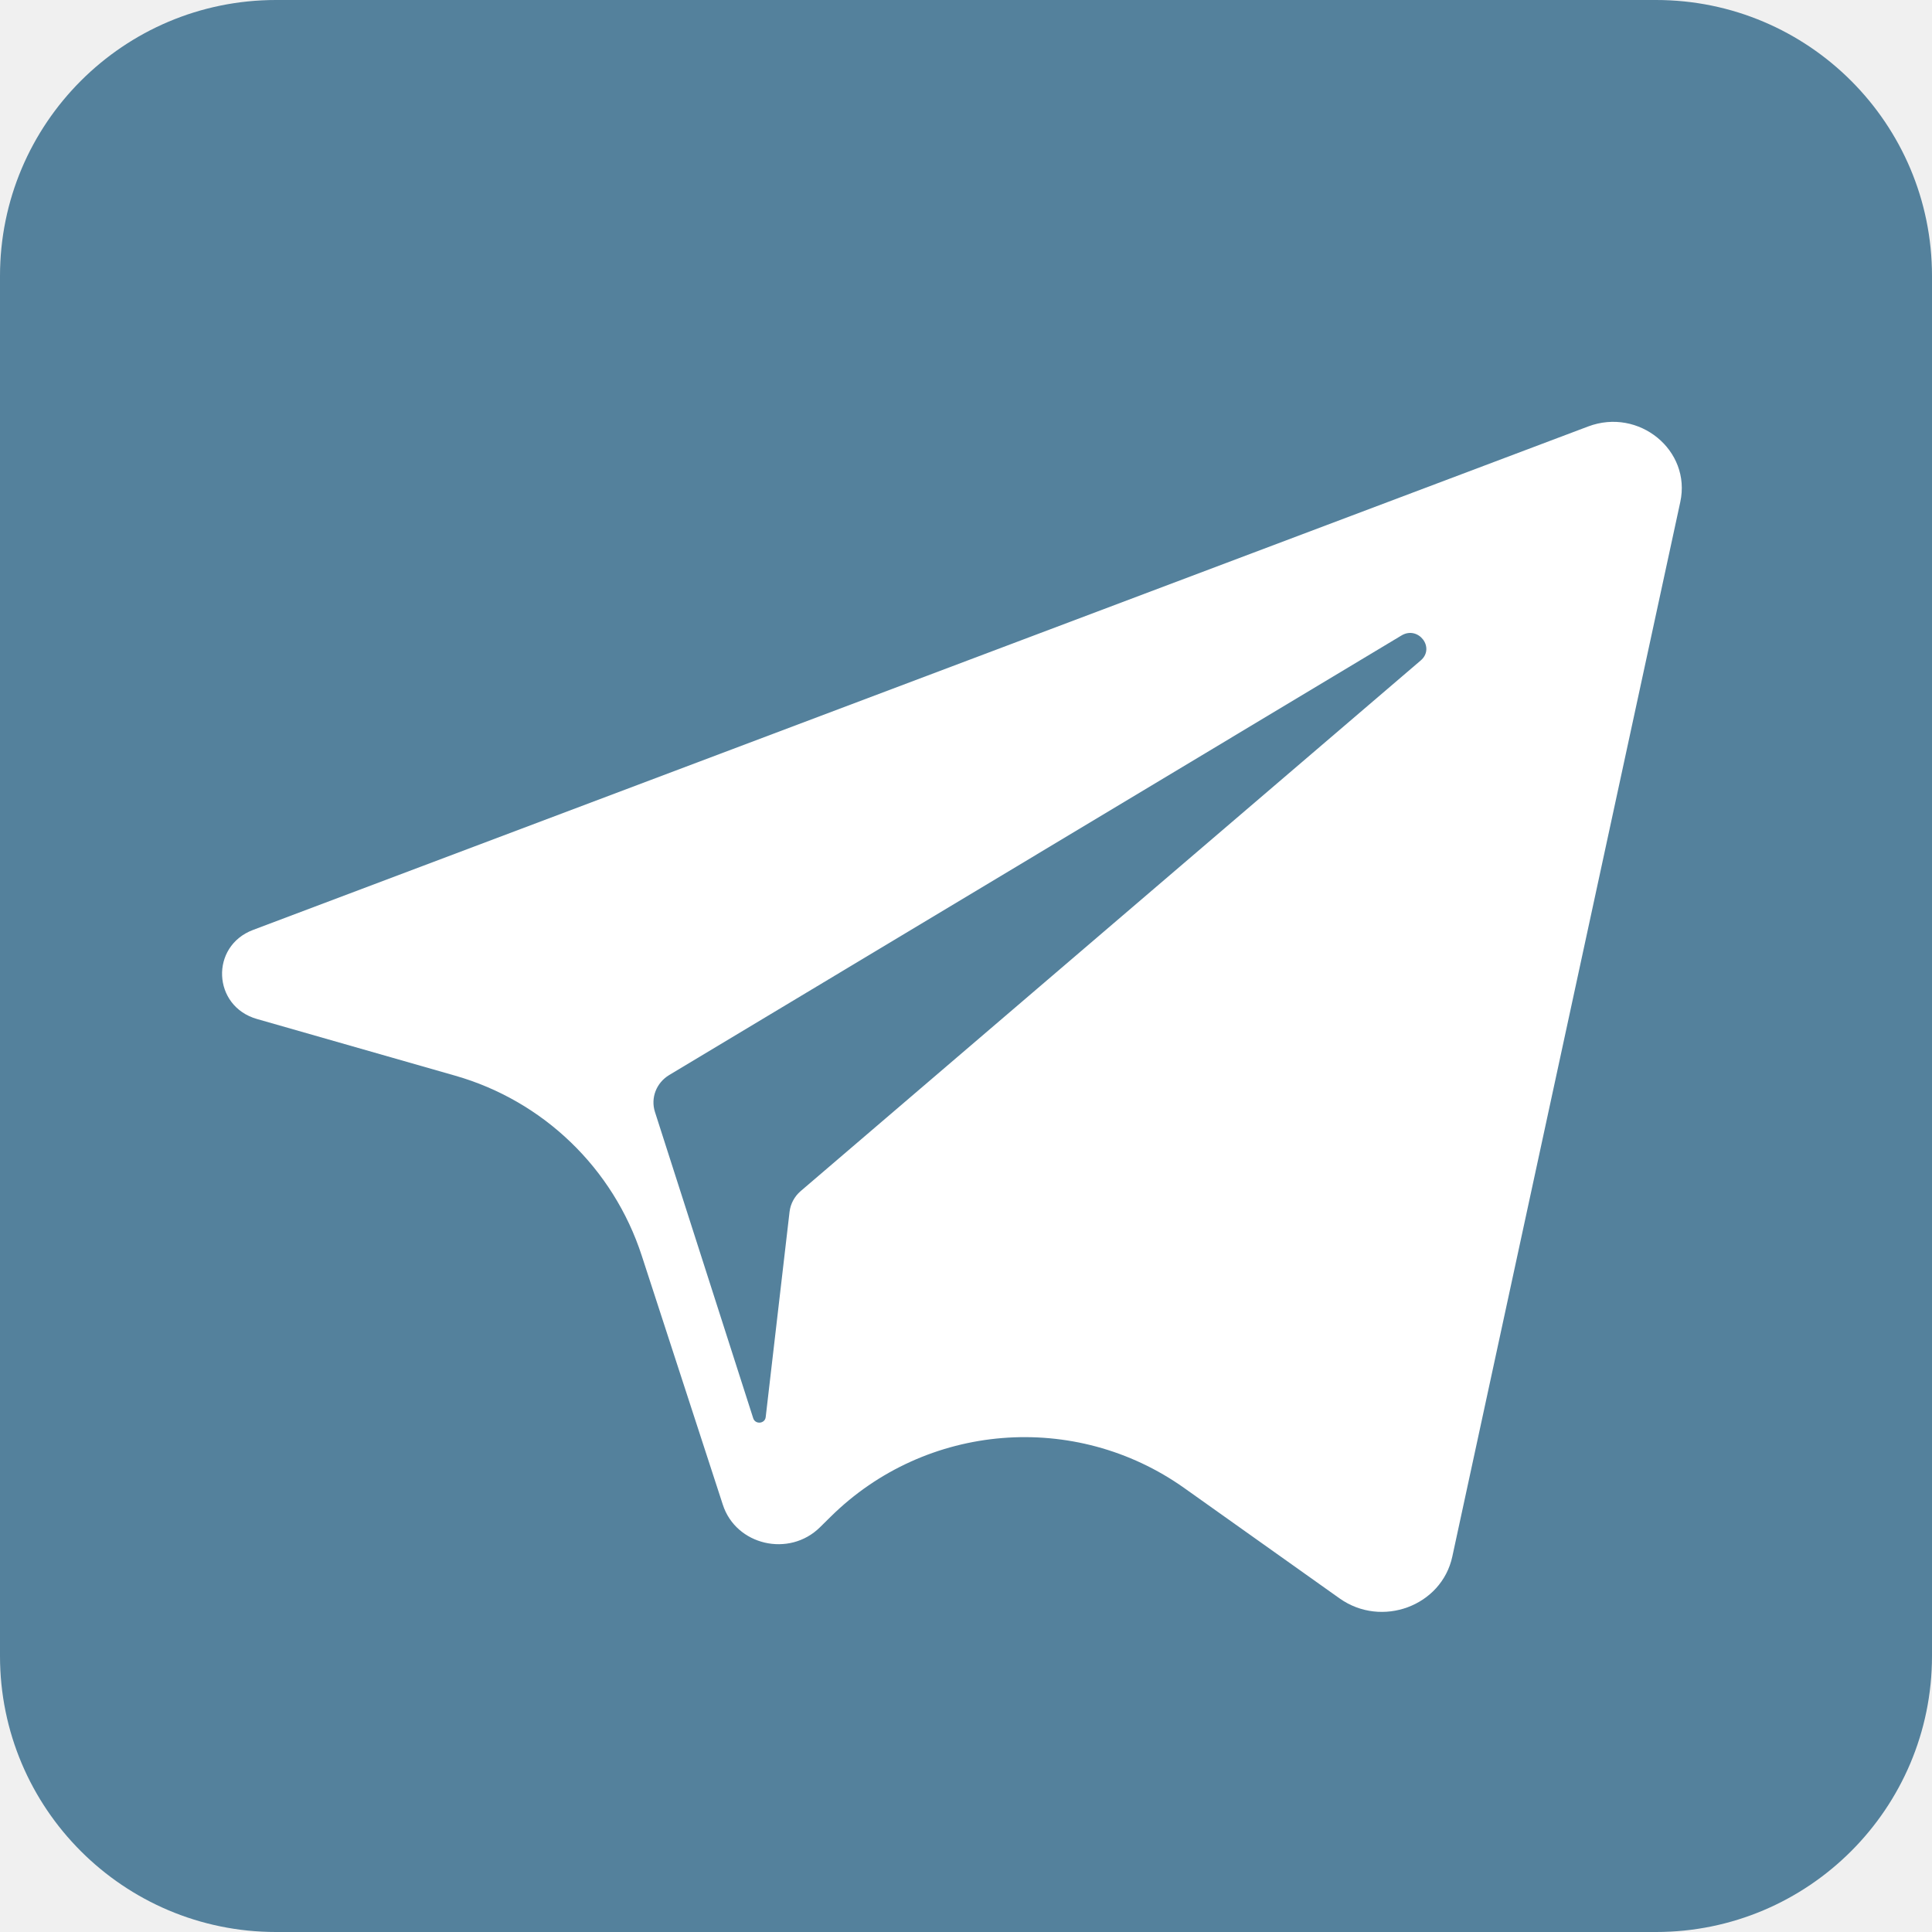
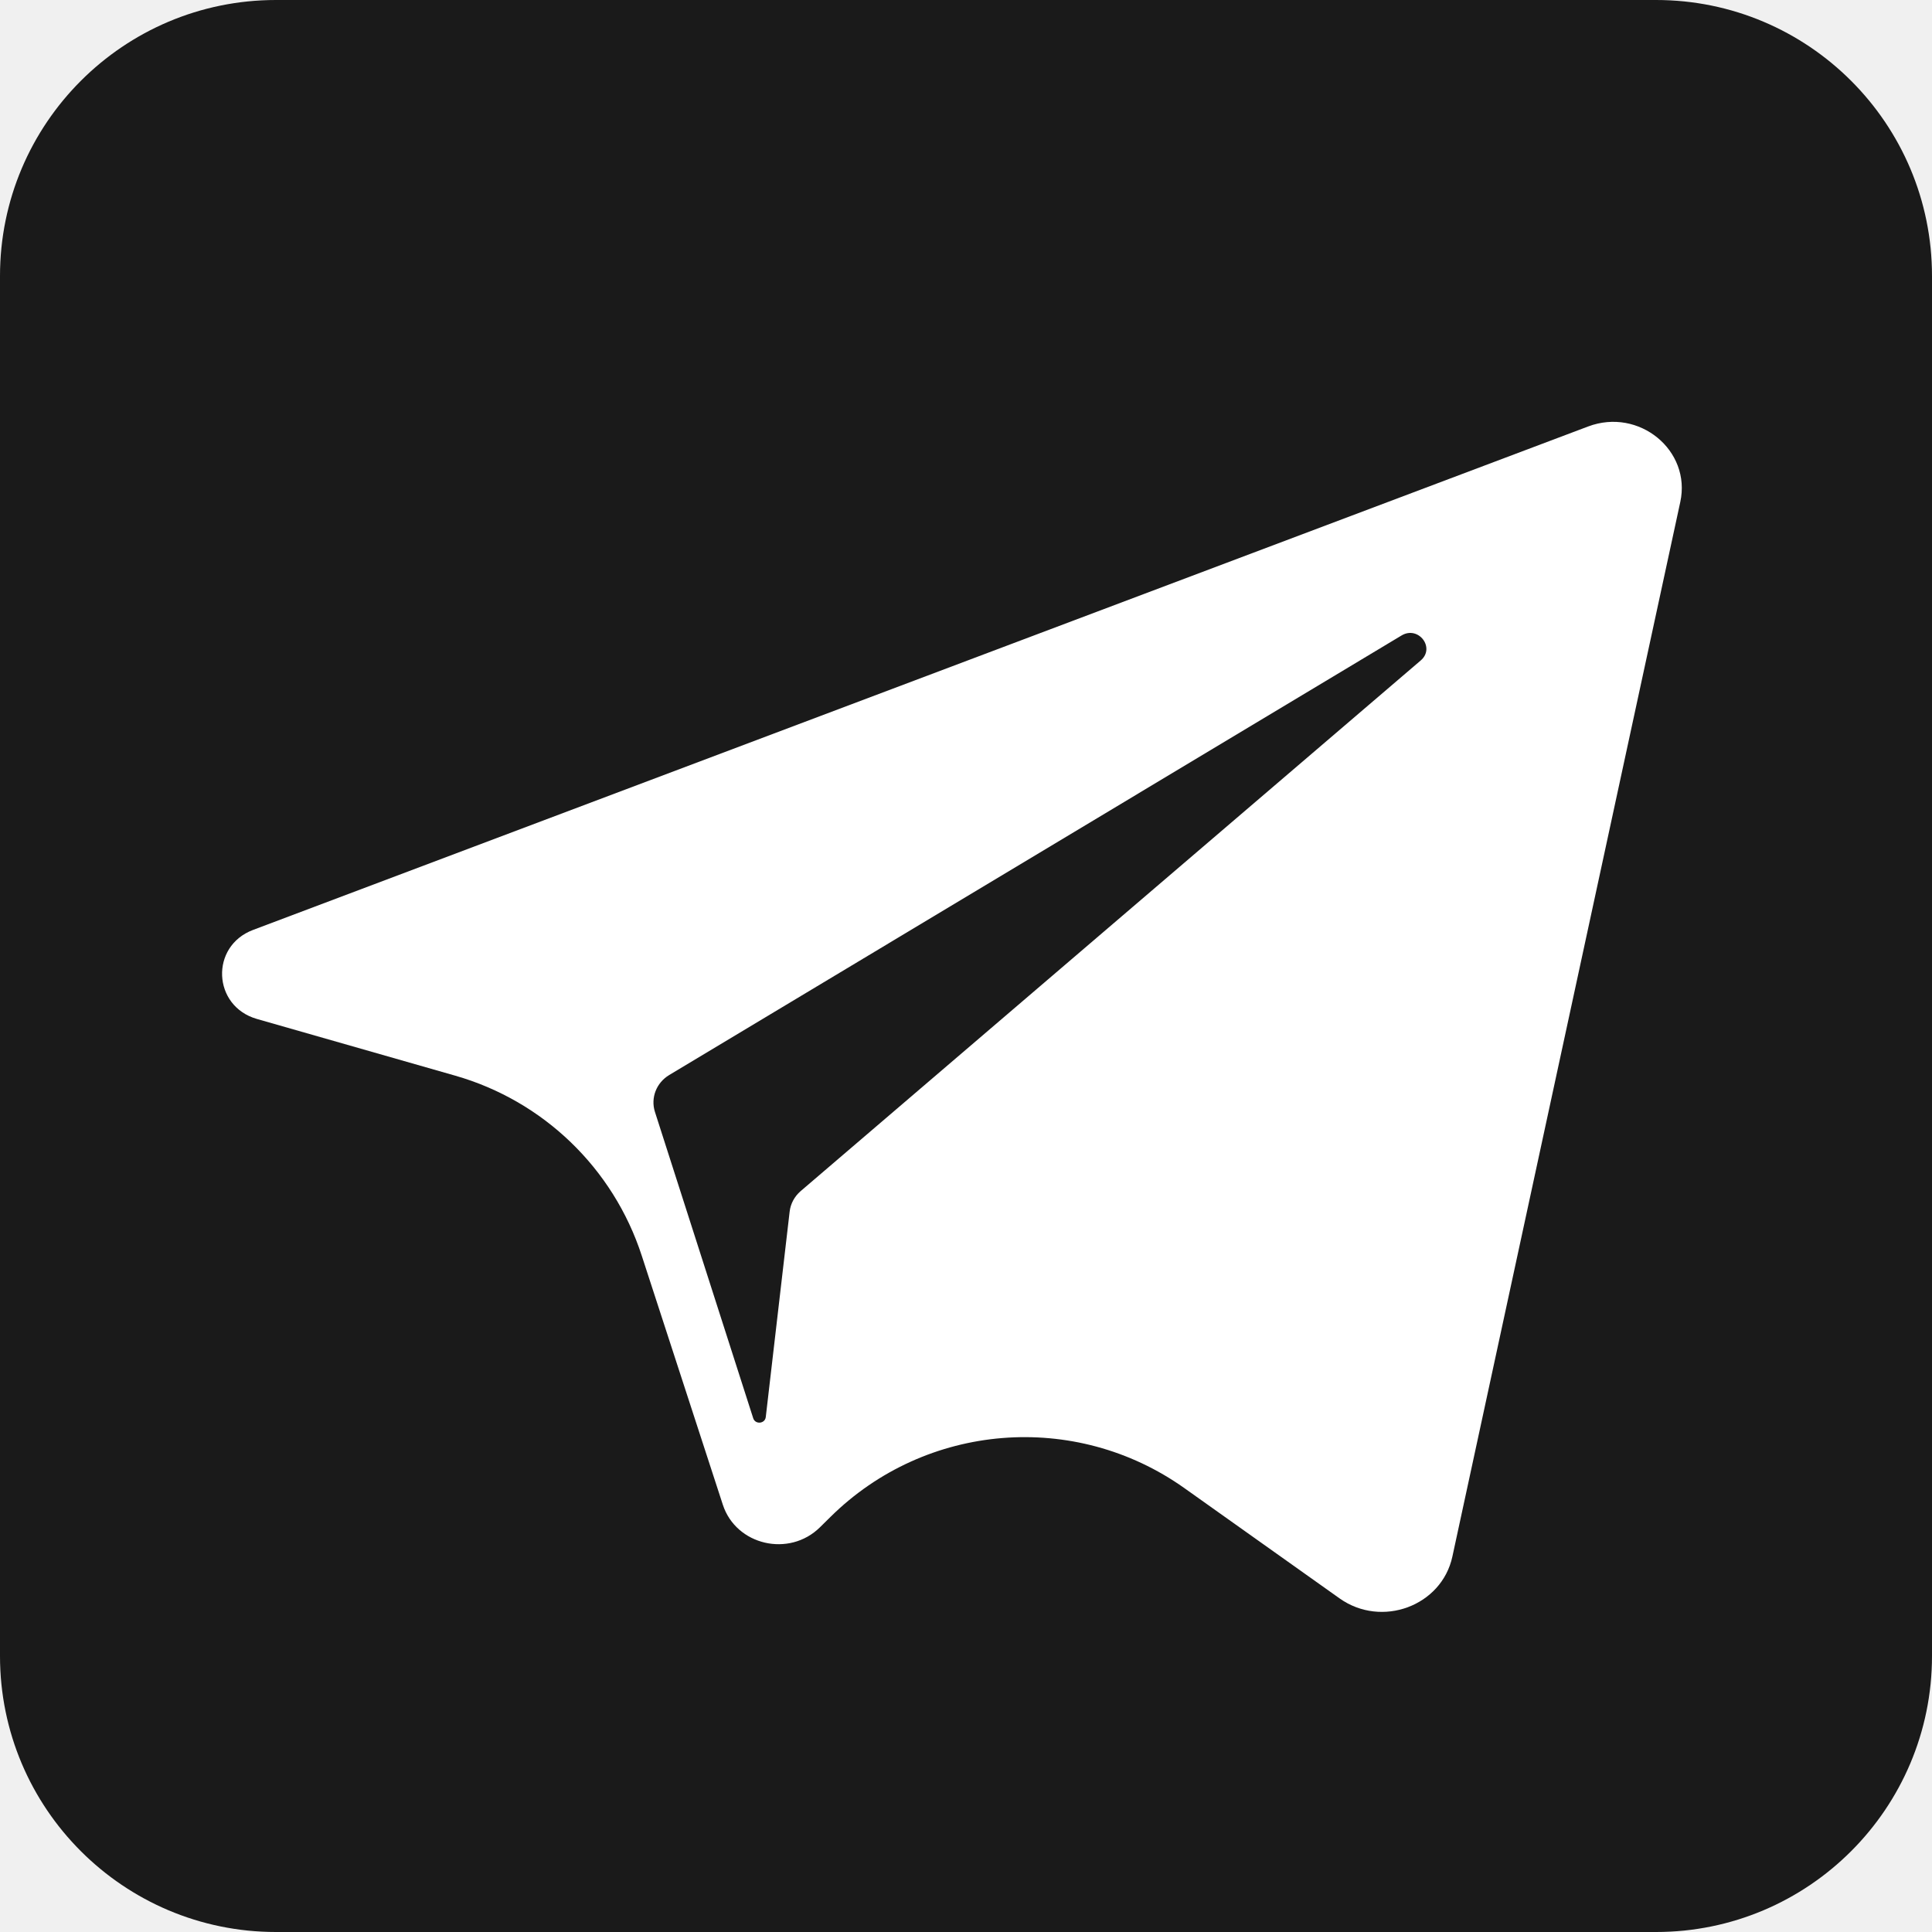
<svg xmlns="http://www.w3.org/2000/svg" width="28" height="28" viewBox="0 0 28 28" fill="none">
-   <path d="M24 0H4C1.791 0 0 1.791 0 4V24C0 26.209 1.791 28 4 28H24C26.209 28 28 26.209 28 24V4C28 1.791 26.209 0 24 0Z" fill="#54819C" />
-   <path d="M23.016 6.181L3.668 13.477C3.041 13.713 3.079 14.584 3.724 14.768L6.595 15.589C7.874 15.954 8.888 16.931 9.3 18.196L10.476 21.808C10.667 22.396 11.438 22.575 11.884 22.134L12.037 21.983C13.418 20.618 15.581 20.442 17.165 21.567L19.414 23.165C20.024 23.598 20.893 23.276 21.048 22.559L24.352 7.275C24.514 6.527 23.752 5.903 23.016 6.181ZM20.59 9.572L11.603 17.263C11.514 17.34 11.457 17.446 11.443 17.561L11.097 20.538C11.086 20.635 10.946 20.648 10.916 20.554L9.492 16.115C9.427 15.912 9.512 15.692 9.699 15.58L20.311 9.21C20.555 9.063 20.805 9.388 20.59 9.572Z" fill="white" />
+   <path d="M24 0H4C1.791 0 0 1.791 0 4V24C0 26.209 1.791 28 4 28H24C26.209 28 28 26.209 28 24V4C28 1.791 26.209 0 24 0Z" fill="#1A1A1A" />
+   <path d="M23.016 6.181L3.668 13.477C3.041 13.713 3.079 14.584 3.725 14.768L6.596 15.589C7.874 15.954 8.888 16.931 9.3 18.196L10.476 21.808C10.668 22.396 11.438 22.575 11.884 22.134L12.037 21.983C13.419 20.618 15.581 20.442 17.165 21.567L19.414 23.165C20.024 23.598 20.894 23.276 21.049 22.559L24.352 7.275C24.514 6.527 23.753 5.903 23.016 6.181ZM20.59 9.572L11.603 17.263C11.514 17.34 11.457 17.446 11.444 17.561L11.098 20.538C11.086 20.635 10.946 20.648 10.916 20.554L9.492 16.115C9.427 15.912 9.512 15.692 9.699 15.58L20.312 9.21C20.556 9.063 20.806 9.388 20.59 9.572Z" fill="white" />
</svg>
